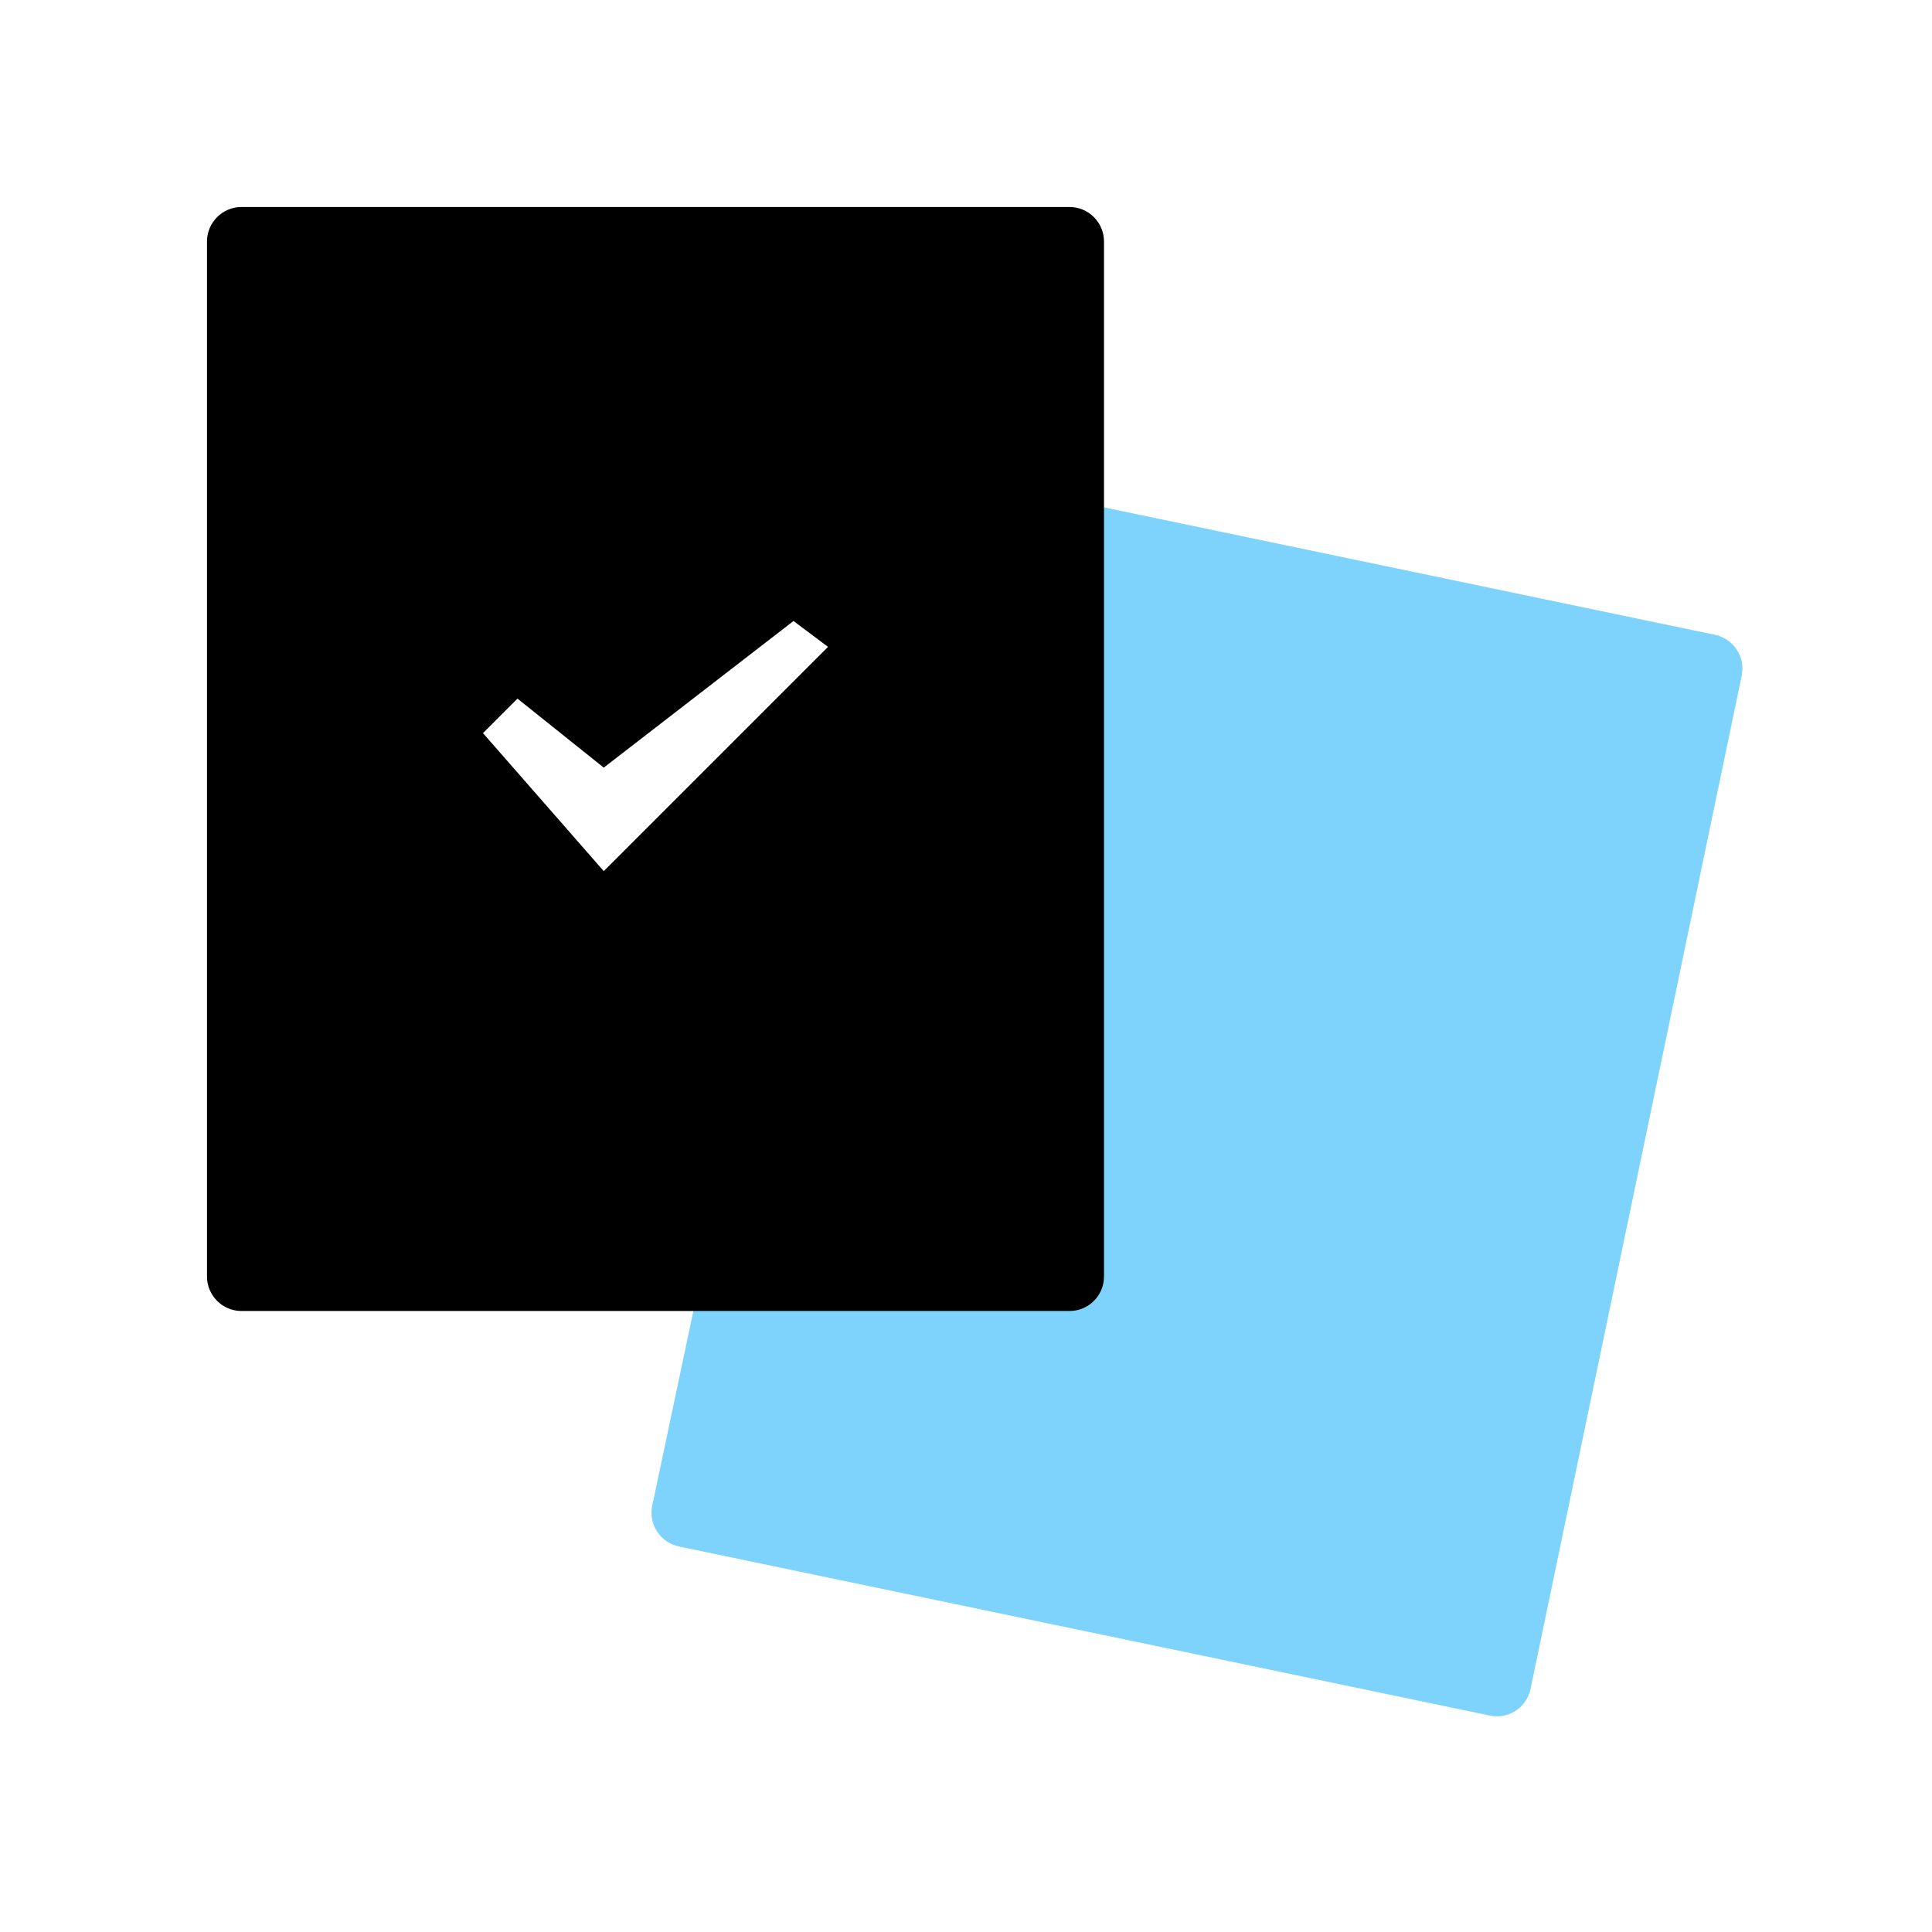
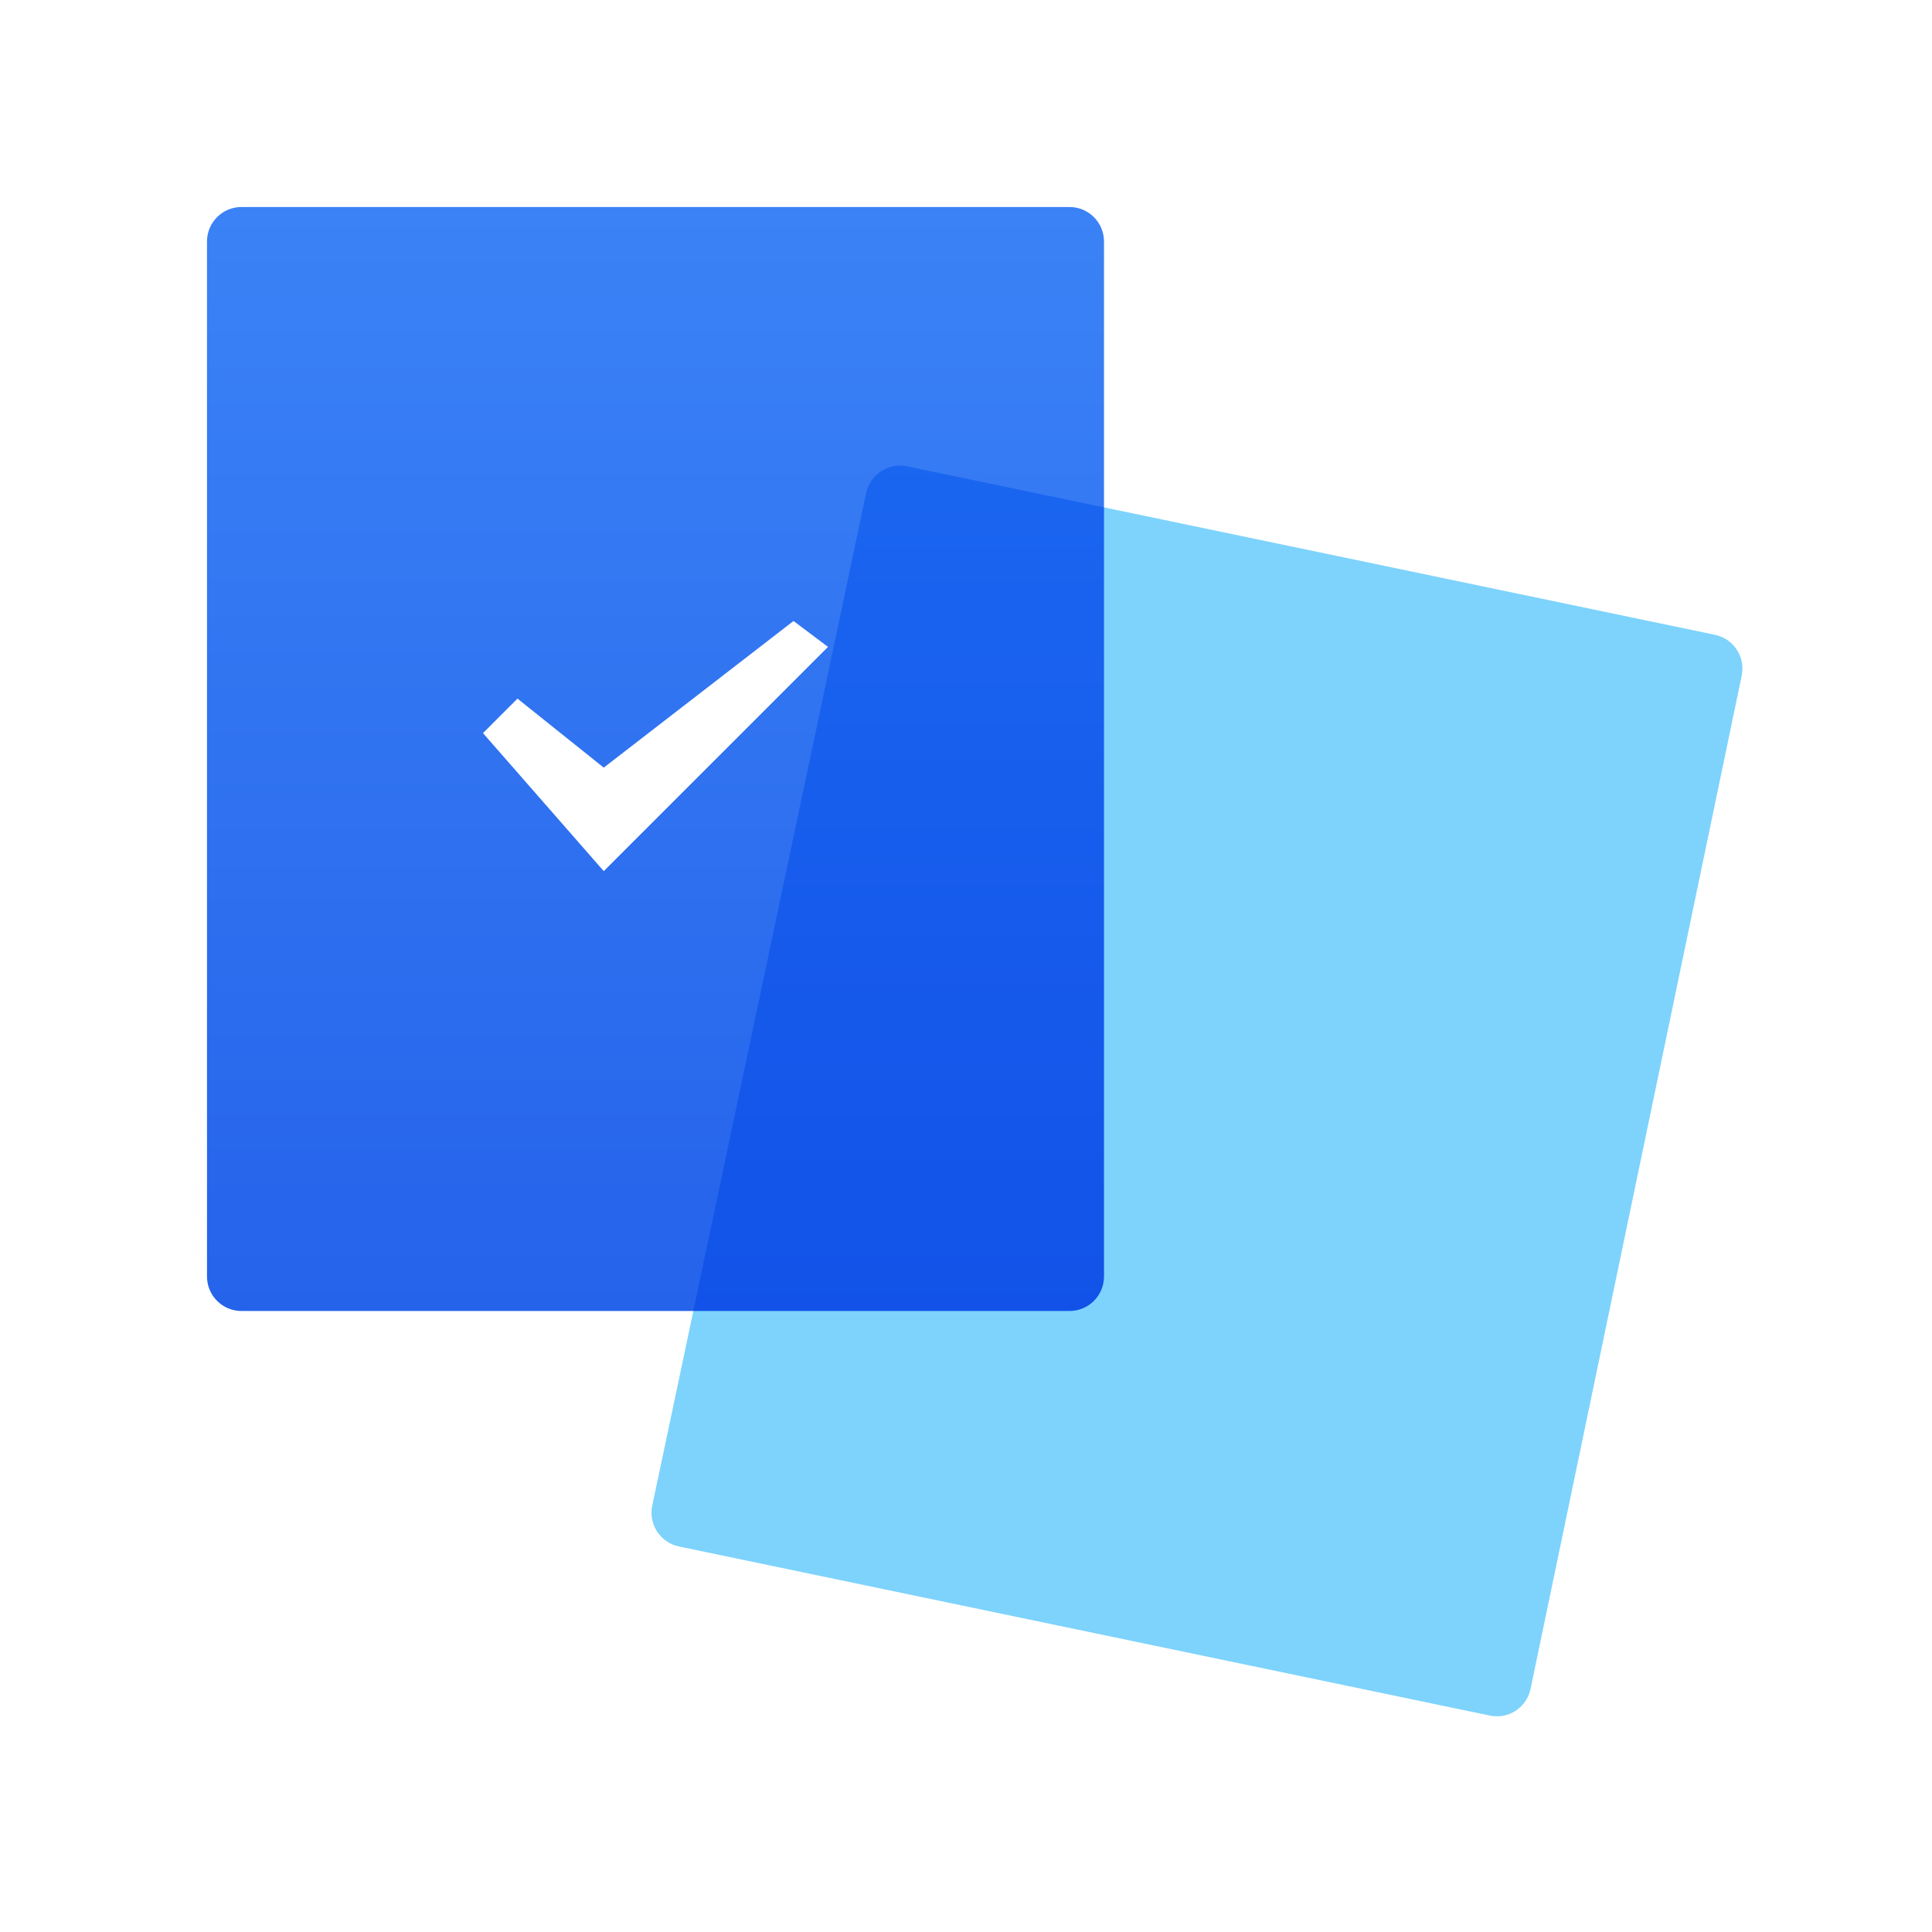
<svg xmlns="http://www.w3.org/2000/svg" width="56" height="56">
  <defs>
    <linearGradient x1="50%" y1="100%" x2="50%" y2="0%" id="a">
-       <stop stopColor="#2563EB" offset="0%" />
-       <stop stopColor="#3B82F6" offset="100%" />
+       <stop stop-color="#2563EB" offset="0%" />
+       <stop stop-color="#3B82F6" offset="100%" />
    </linearGradient>
  </defs>
-   <g fillRule="nonzero" fill="none">
+   <g fill-rule="nonzero" fill="none">
    <path d="M43.443 49.745a1.028 1.028 0 0 1-.262-.019l-23.5-4.9a1 1 0 0 1-.775-1.186l6.2-29.352a1.006 1.006 0 0 1 1.182-.773l23.42 4.885a1 1 0 0 1 .776 1.183l-6.12 29.37a1 1 0 0 1-.921.795v-.003Z" fill="#7DD3FC" />
    <path d="M25 32H1a1 1 0 0 1-1-1V1a1 1 0 0 1 1-1h24a1 1 0 0 1 1 1v30a1 1 0 0 1-1 1ZM8 15.25l3.5 4 6.5-6.5-1-.75-5.5 4.25-2.5-2-1 1Z" fill="url(#a)" style="mix-blend-mode:multiply" transform="translate(6 6)" />
  </g>
</svg>
